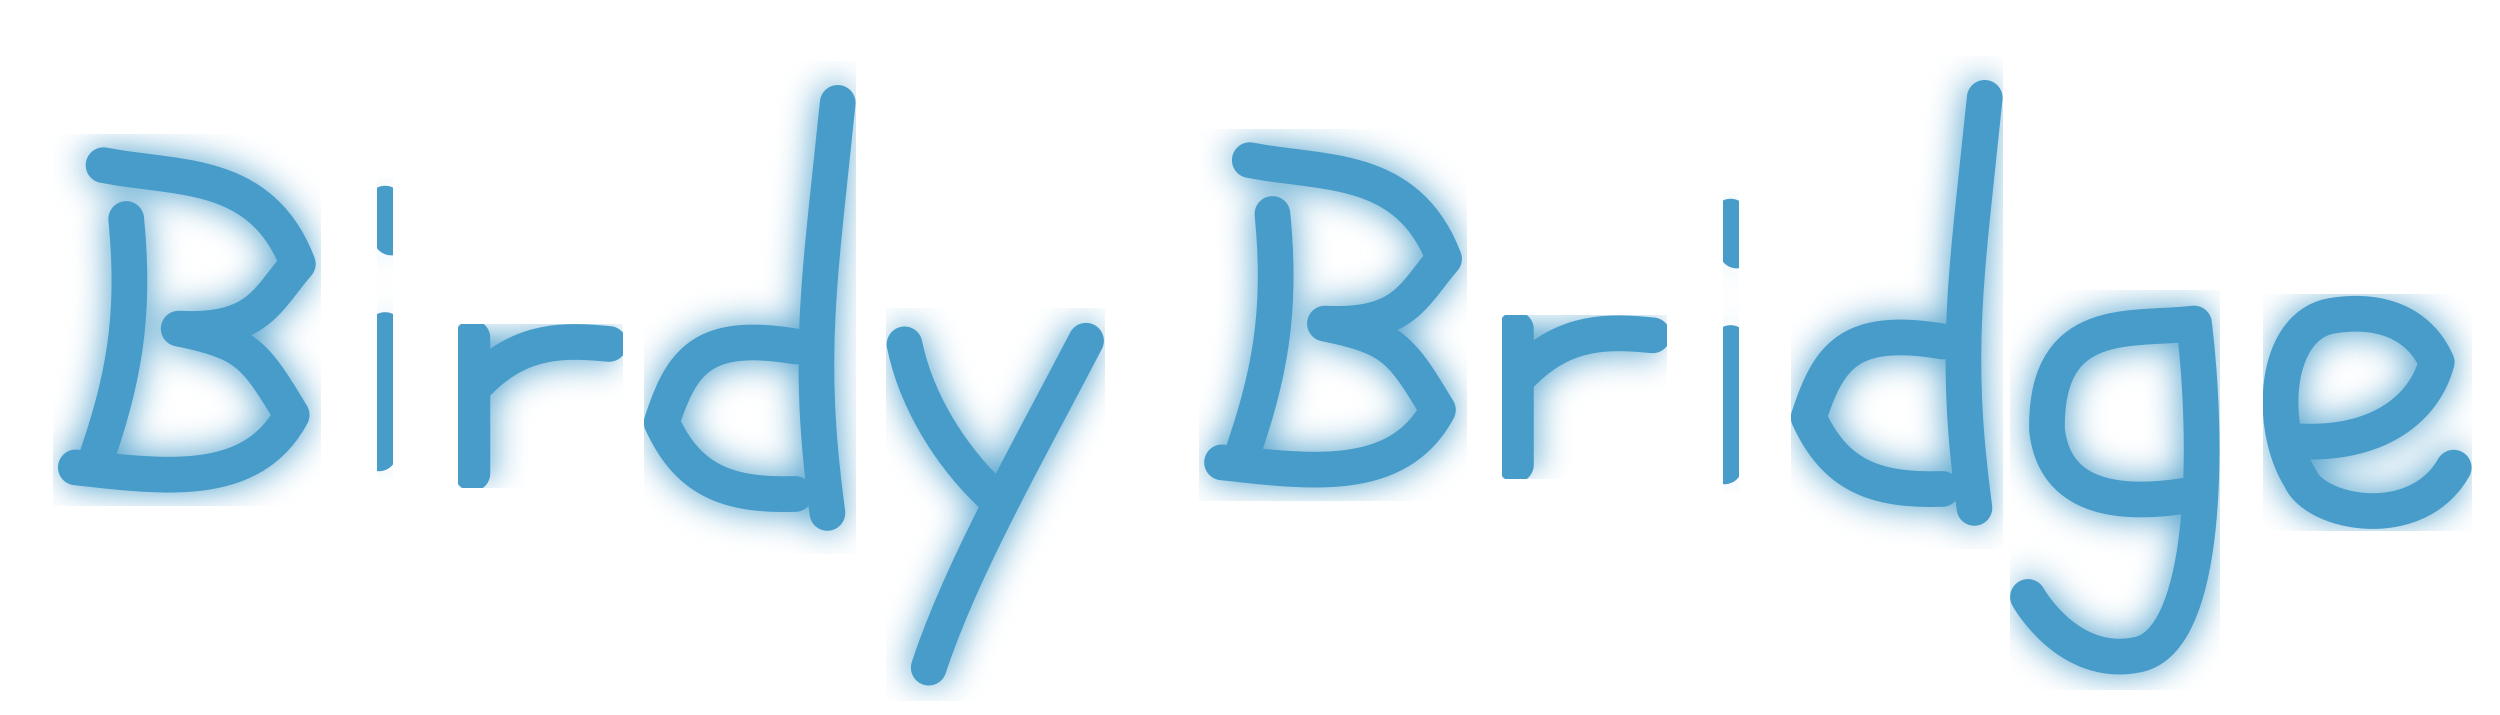
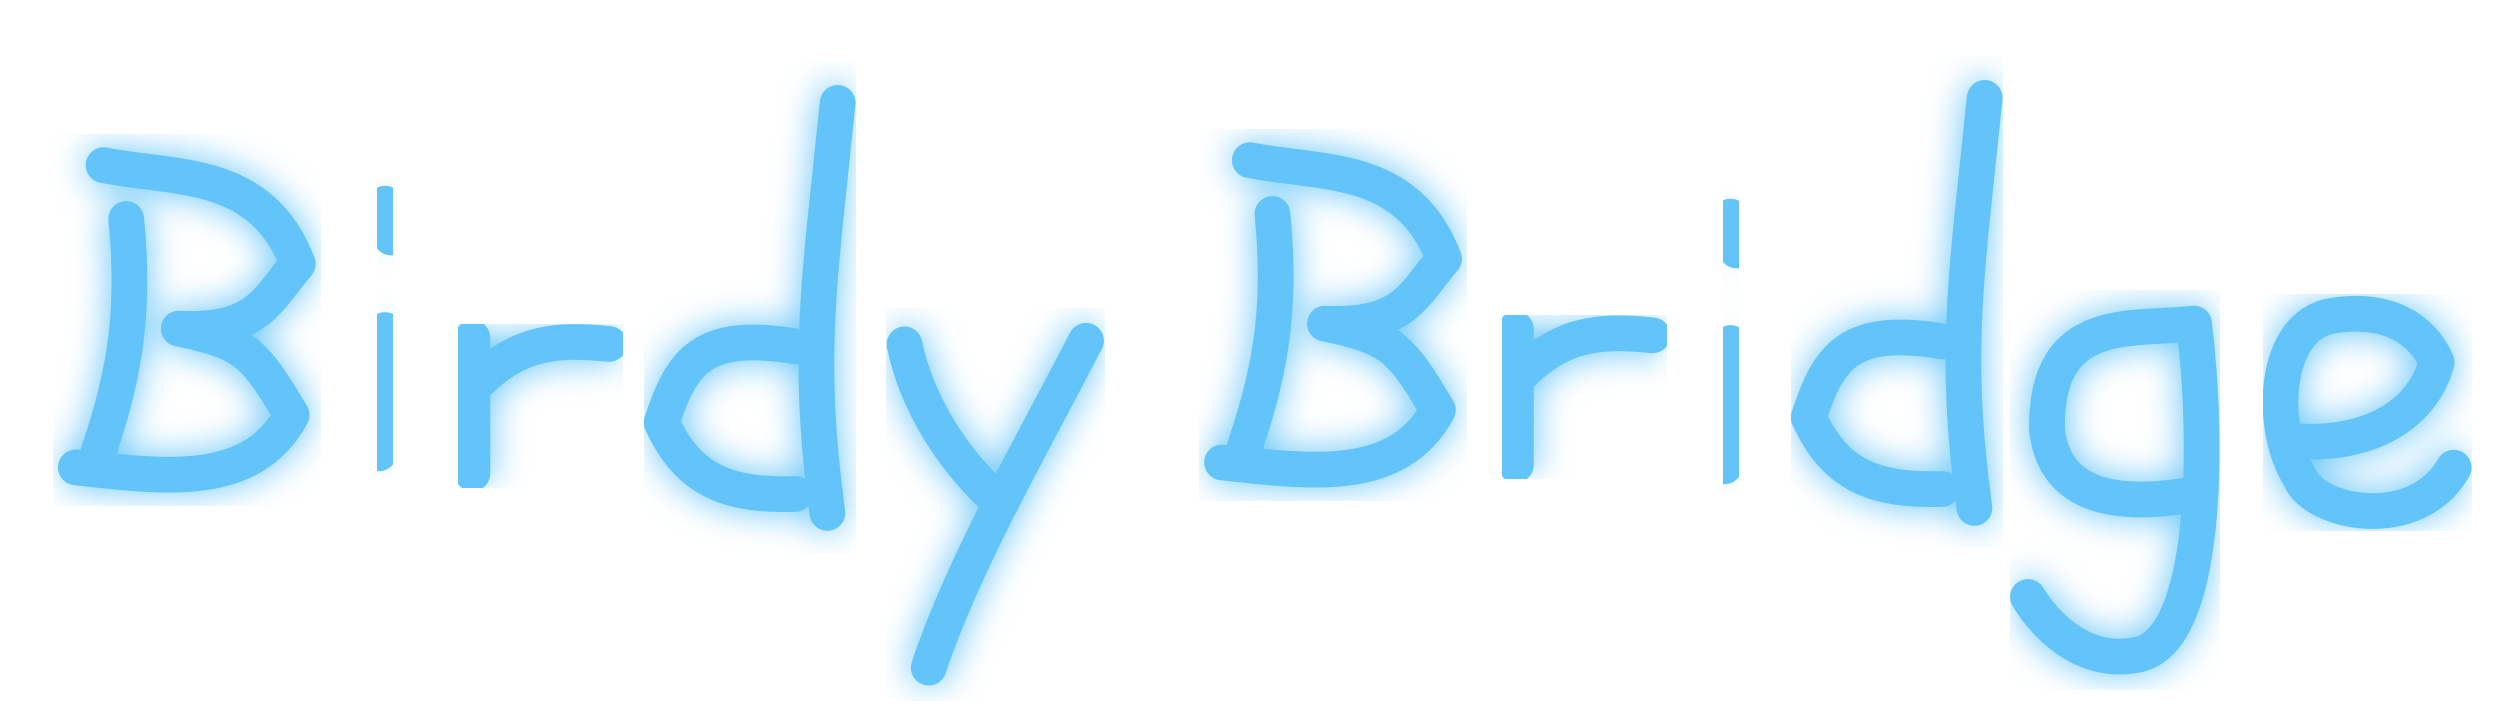
<svg xmlns="http://www.w3.org/2000/svg" width="700" height="200" id="svg4459" version="1.1">
  <defs id="defs4461">
    <filter id="filter3011" color-interpolation-filters="sRGB">
      <feGaussianBlur id="feGaussianBlur3013" stdDeviation="5" result="result91" />
      <feComposite id="feComposite3015" in2="result91" in="SourceGraphic" operator="over" />
    </filter>
    <filter id="filter3017" color-interpolation-filters="sRGB">
      <feGaussianBlur id="feGaussianBlur3019" stdDeviation="5" result="result91" />
      <feComposite id="feComposite3021" in2="result91" in="SourceGraphic" operator="over" />
    </filter>
    <filter id="filter3023" color-interpolation-filters="sRGB">
      <feGaussianBlur id="feGaussianBlur3025" stdDeviation="5" result="result91" />
      <feComposite id="feComposite3027" in2="result91" in="SourceGraphic" operator="over" />
    </filter>
    <filter id="filter3029" color-interpolation-filters="sRGB">
      <feGaussianBlur id="feGaussianBlur3031" stdDeviation="5" result="result91" />
      <feComposite id="feComposite3033" in2="result91" in="SourceGraphic" operator="over" />
    </filter>
    <filter id="filter3035" color-interpolation-filters="sRGB">
      <feGaussianBlur id="feGaussianBlur3037" stdDeviation="5" result="result91" />
      <feComposite id="feComposite3039" in2="result91" in="SourceGraphic" operator="over" />
    </filter>
    <filter id="filter3041" color-interpolation-filters="sRGB">
      <feGaussianBlur id="feGaussianBlur3043" stdDeviation="5" result="result91" />
      <feComposite id="feComposite3045" in2="result91" in="SourceGraphic" operator="over" />
    </filter>
    <filter id="filter3047" color-interpolation-filters="sRGB">
      <feGaussianBlur id="feGaussianBlur3049" stdDeviation="5" result="result91" />
      <feComposite id="feComposite3051" in2="result91" in="SourceGraphic" operator="over" />
    </filter>
    <filter id="filter3053" color-interpolation-filters="sRGB">
      <feGaussianBlur id="feGaussianBlur3055" stdDeviation="5" result="result91" />
      <feComposite id="feComposite3057" in2="result91" in="SourceGraphic" operator="over" />
    </filter>
    <filter id="filter3059" color-interpolation-filters="sRGB">
      <feGaussianBlur id="feGaussianBlur3061" stdDeviation="5" result="result91" />
      <feComposite id="feComposite3063" in2="result91" in="SourceGraphic" operator="over" />
    </filter>
    <filter id="filter3065" color-interpolation-filters="sRGB">
      <feGaussianBlur id="feGaussianBlur3067" stdDeviation="5" result="result91" />
      <feComposite id="feComposite3069" in2="result91" in="SourceGraphic" operator="over" />
    </filter>
    <filter id="filter3071" color-interpolation-filters="sRGB">
      <feGaussianBlur id="feGaussianBlur3073" stdDeviation="5" result="result91" />
      <feComposite id="feComposite3075" in2="result91" in="SourceGraphic" operator="over" />
    </filter>
  </defs>
  <g id="layer1" transform="translate(0,-852.3622)">
-     <g id="g5001" transform="translate(-16,0)" style="filter:url(#filter3071)">
-       <path id="path4467" d="m 51.339,913.678 c 2.778,28.156 -0.997,45.893 -8.933,68.693" style="fill:none;stroke:#479cc9;stroke-width:10;stroke-linecap:round;stroke-linejoin:round;stroke-miterlimit:4;stroke-opacity:1;stroke-dasharray:none" />
-       <path id="path4471" d="m 44.996,898.615 c 20.429,4.043 44.082,0.833 54.398,27.631 -8.611,9.932 -11.066,19.196 -33.365,18.133 19.273,3.884 21.407,7.261 31.638,24.177 -11.245,20.917 -36.103,17.33 -60.442,14.679" style="fill:none;stroke:#479cc9;stroke-width:10;stroke-linecap:round;stroke-linejoin:round;stroke-miterlimit:4;stroke-opacity:1;stroke-dasharray:none" />
+     <g id="g5001" transform="translate(-16,0)" style="filter:url(#filter3071);stroke:#62c4f8;stroke-opacity:1">
+       <path id="path4467" d="m 51.339,913.678 c 2.778,28.156 -0.997,45.893 -8.933,68.693" style="fill:none;stroke:#62c4f8;stroke-width:10;stroke-linecap:round;stroke-linejoin:round;stroke-miterlimit:4;stroke-opacity:1;stroke-dasharray:none" />
+       <path id="path4471" d="m 44.996,898.615 c 20.429,4.043 44.082,0.833 54.398,27.631 -8.611,9.932 -11.066,19.196 -33.365,18.133 19.273,3.884 21.407,7.261 31.638,24.177 -11.245,20.917 -36.103,17.33 -60.442,14.679" style="fill:none;stroke:#62c4f8;stroke-width:10;stroke-linecap:round;stroke-linejoin:round;stroke-miterlimit:4;stroke-opacity:1;stroke-dasharray:none" />
    </g>
-     <g id="g5059" transform="translate(-6.596443,0)" style="filter:url(#filter3065)">
-       <path id="path4473" d="m 114.428,944.771 -1.727,34.538" style="fill:none;stroke:#479cc9;stroke-width:10;stroke-linecap:round;stroke-linejoin:round;stroke-miterlimit:4;stroke-opacity:1;stroke-dasharray:none" />
-       <path id="path4475" d="m 114.428,909.369 1.727,9.498" style="fill:none;stroke:#479cc9;stroke-width:10;stroke-linecap:round;stroke-linejoin:round;stroke-miterlimit:4;stroke-opacity:1;stroke-dasharray:none" />
+     <g id="g5059" transform="translate(-6.596443,0)" style="filter:url(#filter3065);stroke:#62c4f8;stroke-opacity:1">
+       <path id="path4473" d="m 114.428,944.771 -1.727,34.538" style="fill:none;stroke:#62c4f8;stroke-width:10;stroke-linecap:round;stroke-linejoin:round;stroke-miterlimit:4;stroke-opacity:1;stroke-dasharray:none" />
+       <path id="path4475" d="m 114.428,909.369 1.727,9.498" style="fill:none;stroke:#62c4f8;stroke-width:10;stroke-linecap:round;stroke-linejoin:round;stroke-miterlimit:4;stroke-opacity:1;stroke-dasharray:none" />
    </g>
-     <g id="g5063" transform="translate(-7.663925,0)" style="filter:url(#filter3059)">
-       <path id="path4477" d="m 139.932,946.938 0,37.992" style="fill:none;stroke:#479cc9;stroke-width:10;stroke-linecap:round;stroke-linejoin:round;stroke-miterlimit:4;stroke-opacity:1;stroke-dasharray:none" />
-       <path id="path4479" d="m 141.952,959.027 c 12.088,-12.078 24.177,-11.478 36.265,-10.362" style="fill:none;stroke:#479cc9;stroke-width:10;stroke-linecap:round;stroke-linejoin:round;stroke-miterlimit:4;stroke-opacity:1;stroke-dasharray:none" />
+     <g id="g5063" transform="translate(-7.663925,0)" style="filter:url(#filter3059);stroke:#62c4f8;stroke-opacity:1">
+       <path id="path4477" d="m 139.932,946.938 0,37.992" style="fill:none;stroke:#62c4f8;stroke-width:10;stroke-linecap:round;stroke-linejoin:round;stroke-miterlimit:4;stroke-opacity:1;stroke-dasharray:none" />
+       <path id="path4479" d="m 141.952,959.027 c 12.088,-12.078 24.177,-11.478 36.265,-10.362" style="fill:none;stroke:#62c4f8;stroke-width:10;stroke-linecap:round;stroke-linejoin:round;stroke-miterlimit:4;stroke-opacity:1;stroke-dasharray:none" />
    </g>
-     <g id="g5067" transform="translate(-9.558335,0)" style="filter:url(#filter3053)">
-       <path id="path4481" d="m 232.359,949.382 c -26.268,-4.381 -31.968,4.267 -37.537,21.27 7.299,15.944 18.038,20.633 37.391,20.029" style="fill:none;stroke:#479cc9;stroke-width:10;stroke-linecap:round;stroke-linejoin:round;stroke-miterlimit:4;stroke-opacity:1;stroke-dasharray:none" />
-       <path id="path4483" d="m 244.118,881.168 c -5.111,49.899 -8.92,70.497 -2.889,114.809" style="fill:none;stroke:#479cc9;stroke-width:10;stroke-linecap:round;stroke-linejoin:round;stroke-miterlimit:4;stroke-opacity:1;stroke-dasharray:none" />
+     <g id="g5067" transform="translate(-9.558335,0)" style="filter:url(#filter3053);stroke:#62c4f8;stroke-opacity:1">
+       <path id="path4481" d="m 232.359,949.382 c -26.268,-4.381 -31.968,4.267 -37.537,21.27 7.299,15.944 18.038,20.633 37.391,20.029" style="fill:none;stroke:#62c4f8;stroke-width:10;stroke-linecap:round;stroke-linejoin:round;stroke-miterlimit:4;stroke-opacity:1;stroke-dasharray:none" />
+       <path id="path4483" d="m 244.118,881.168 c -5.111,49.899 -8.92,70.497 -2.889,114.809" style="fill:none;stroke:#62c4f8;stroke-width:10;stroke-linecap:round;stroke-linejoin:round;stroke-miterlimit:4;stroke-opacity:1;stroke-dasharray:none" />
    </g>
-     <g id="g5071" transform="translate(-8.000007,0)" style="filter:url(#filter3047)">
-       <path id="path4485" d="m 261.27,948.785 c 3.275,16.07 13.079,31.35 23.965,41.713" style="fill:none;stroke:#479cc9;stroke-width:10;stroke-linecap:round;stroke-linejoin:round;stroke-miterlimit:4;stroke-opacity:1;stroke-dasharray:none" />
-       <path id="path4487" d="m 312.087,947.772 c -16.276,31.308 -34.901,63.789 -44.036,91.527" style="fill:none;stroke:#479cc9;stroke-width:10;stroke-linecap:round;stroke-linejoin:round;stroke-miterlimit:4;stroke-opacity:1;stroke-dasharray:none" />
+     <g id="g5071" transform="translate(-8.000007,0)" style="filter:url(#filter3047);stroke:#62c4f8;stroke-opacity:1">
+       <path id="path4485" d="m 261.27,948.785 c 3.275,16.07 13.079,31.35 23.965,41.713" style="fill:none;stroke:#62c4f8;stroke-width:10;stroke-linecap:round;stroke-linejoin:round;stroke-miterlimit:4;stroke-opacity:1;stroke-dasharray:none" />
+       <path id="path4487" d="m 312.087,947.772 c -16.276,31.308 -34.901,63.789 -44.036,91.527" style="fill:none;stroke:#62c4f8;stroke-width:10;stroke-linecap:round;stroke-linejoin:round;stroke-miterlimit:4;stroke-opacity:1;stroke-dasharray:none" />
    </g>
-     <path style="fill:none;stroke:#479cc9;stroke-width:10;stroke-linecap:round;stroke-linejoin:round;stroke-miterlimit:4;stroke-opacity:1;stroke-dasharray:none;filter:url(#filter3041)" d="m 614.904,990.657 c -26.029,4.736 -39.971,-1.272 -41.756,-18.086 -0.412,-32.623 23.769,-27.559 41.186,-29.618 4.083,33.291 3.949,88.44 -15.609,92.684 -19.558,4.244 -30.888,-16.129 -30.888,-16.129" id="path4489" />
-     <path style="fill:none;stroke:#479cc9;stroke-width:10;stroke-linecap:round;stroke-linejoin:round;stroke-miterlimit:4;stroke-opacity:1;stroke-dasharray:none;filter:url(#filter3035)" d="m 641.36,975.791 c 22.678,1.922 37.06,-7.776 40.917,-21.986 -4.275,-9.693 -14.055,-15.41 -29.153,-13.058 -16.519,2.573 -18.175,30.857 -9.132,45.355 4.025,10.113 32.54,15.718 43.043,-2.793" id="path4491" />
-     <g transform="translate(304.9477,-1.40856)" id="g5001-1" style="filter:url(#filter3029)">
-       <path id="path4467-3" d="m 51.339,913.678 c 2.778,28.156 -0.997,45.893 -8.933,68.693" style="fill:none;stroke:#479cc9;stroke-width:10;stroke-linecap:round;stroke-linejoin:round;stroke-miterlimit:4;stroke-opacity:1;stroke-dasharray:none" />
-       <path id="path4471-1" d="m 44.996,898.615 c 20.429,4.043 44.082,0.833 54.398,27.631 -8.611,9.932 -11.066,19.196 -33.365,18.133 19.273,3.884 21.407,7.261 31.638,24.177 -11.245,20.917 -36.103,17.33 -60.442,14.679" style="fill:none;stroke:#479cc9;stroke-width:10;stroke-linecap:round;stroke-linejoin:round;stroke-miterlimit:4;stroke-opacity:1;stroke-dasharray:none" />
+     <path style="fill:none;stroke:#62c4f8;stroke-width:10;stroke-linecap:round;stroke-linejoin:round;stroke-miterlimit:4;stroke-opacity:1;stroke-dasharray:none;filter:url(#filter3041)" d="m 614.904,990.657 c -26.029,4.736 -39.971,-1.272 -41.756,-18.086 -0.412,-32.623 23.769,-27.559 41.186,-29.618 4.083,33.291 3.949,88.44 -15.609,92.684 -19.558,4.244 -30.888,-16.129 -30.888,-16.129" id="path4489" />
+     <path style="fill:none;stroke:#62c4f8;stroke-width:10;stroke-linecap:round;stroke-linejoin:round;stroke-miterlimit:4;stroke-opacity:1;stroke-dasharray:none;filter:url(#filter3035)" d="m 641.36,975.791 c 22.678,1.922 37.06,-7.776 40.917,-21.986 -4.275,-9.693 -14.055,-15.41 -29.153,-13.058 -16.519,2.573 -18.175,30.857 -9.132,45.355 4.025,10.113 32.54,15.718 43.043,-2.793" id="path4491" />
+     <g transform="translate(304.9477,-1.40856)" id="g5001-1" style="filter:url(#filter3029);stroke:#62c4f8;stroke-opacity:1">
+       <path id="path4467-3" d="m 51.339,913.678 c 2.778,28.156 -0.997,45.893 -8.933,68.693" style="fill:none;stroke:#62c4f8;stroke-width:10;stroke-linecap:round;stroke-linejoin:round;stroke-miterlimit:4;stroke-opacity:1;stroke-dasharray:none" />
+       <path id="path4471-1" d="m 44.996,898.615 c 20.429,4.043 44.082,0.833 54.398,27.631 -8.611,9.932 -11.066,19.196 -33.365,18.133 19.273,3.884 21.407,7.261 31.638,24.177 -11.245,20.917 -36.103,17.33 -60.442,14.679" style="fill:none;stroke:#62c4f8;stroke-width:10;stroke-linecap:round;stroke-linejoin:round;stroke-miterlimit:4;stroke-opacity:1;stroke-dasharray:none" />
    </g>
-     <g id="g5047" transform="translate(-24.59331,-3.071068)" style="filter:url(#filter3023)">
-       <path id="path4473-0" d="m 509.178,951.484 -1.727,34.538" style="fill:none;stroke:#479cc9;stroke-width:10;stroke-linecap:round;stroke-linejoin:round;stroke-miterlimit:4;stroke-opacity:1;stroke-dasharray:none" />
-       <path id="path4475-6" d="m 509.178,916.082 1.727,9.498" style="fill:none;stroke:#479cc9;stroke-width:10;stroke-linecap:round;stroke-linejoin:round;stroke-miterlimit:4;stroke-opacity:1;stroke-dasharray:none" />
+     <g id="g5047" transform="translate(-24.59331,-3.071068)" style="filter:url(#filter3023);stroke:#62c4f8;stroke-opacity:1">
+       <path id="path4473-0" d="m 509.178,951.484 -1.727,34.538" style="fill:none;stroke:#62c4f8;stroke-width:10;stroke-linecap:round;stroke-linejoin:round;stroke-miterlimit:4;stroke-opacity:1;stroke-dasharray:none" />
+       <path id="path4475-6" d="m 509.178,916.082 1.727,9.498" style="fill:none;stroke:#62c4f8;stroke-width:10;stroke-linecap:round;stroke-linejoin:round;stroke-miterlimit:4;stroke-opacity:1;stroke-dasharray:none" />
    </g>
-     <g id="g5051" transform="translate(-20.28078,-3.071068)" style="filter:url(#filter3017)">
-       <path id="path4477-6" d="m 444.738,947.59 0,37.992" style="fill:none;stroke:#479cc9;stroke-width:10;stroke-linecap:round;stroke-linejoin:round;stroke-miterlimit:4;stroke-opacity:1;stroke-dasharray:none" />
-       <path id="path4479-6" d="m 446.758,959.679 c 12.088,-12.078 24.177,-11.478 36.265,-10.362" style="fill:none;stroke:#479cc9;stroke-width:10;stroke-linecap:round;stroke-linejoin:round;stroke-miterlimit:4;stroke-opacity:1;stroke-dasharray:none" />
+     <g id="g5051" transform="translate(-20.28078,-3.071068)" style="filter:url(#filter3017);stroke:#62c4f8;stroke-opacity:1">
+       <path id="path4477-6" d="m 444.738,947.59 0,37.992" style="fill:none;stroke:#62c4f8;stroke-width:10;stroke-linecap:round;stroke-linejoin:round;stroke-miterlimit:4;stroke-opacity:1;stroke-dasharray:none" />
+       <path id="path4479-6" d="m 446.758,959.679 c 12.088,-12.078 24.177,-11.478 36.265,-10.362" style="fill:none;stroke:#62c4f8;stroke-width:10;stroke-linecap:round;stroke-linejoin:round;stroke-miterlimit:4;stroke-opacity:1;stroke-dasharray:none" />
    </g>
-     <g id="g5055" transform="translate(-24.53682,-3.071068)" style="filter:url(#filter3011)">
-       <path id="path4481-6" d="m 568.5,951.044 c -26.268,-4.381 -31.968,4.267 -37.537,21.27 7.299,15.944 18.038,20.633 37.391,20.029" style="fill:none;stroke:#479cc9;stroke-width:10;stroke-linecap:round;stroke-linejoin:round;stroke-miterlimit:4;stroke-opacity:1;stroke-dasharray:none" />
-       <path id="path4483-4" d="m 580.259,882.831 c -5.111,49.899 -8.92,70.497 -2.889,114.809" style="fill:none;stroke:#479cc9;stroke-width:10;stroke-linecap:round;stroke-linejoin:round;stroke-miterlimit:4;stroke-opacity:1;stroke-dasharray:none" />
+     <g id="g5055" transform="translate(-24.53682,-3.071068)" style="filter:url(#filter3011);stroke:#62c4f8;stroke-opacity:1">
+       <path id="path4481-6" d="m 568.5,951.044 c -26.268,-4.381 -31.968,4.267 -37.537,21.27 7.299,15.944 18.038,20.633 37.391,20.029" style="fill:none;stroke:#62c4f8;stroke-width:10;stroke-linecap:round;stroke-linejoin:round;stroke-miterlimit:4;stroke-opacity:1;stroke-dasharray:none" />
+       <path id="path4483-4" d="m 580.259,882.831 c -5.111,49.899 -8.92,70.497 -2.889,114.809" style="fill:none;stroke:#62c4f8;stroke-width:10;stroke-linecap:round;stroke-linejoin:round;stroke-miterlimit:4;stroke-opacity:1;stroke-dasharray:none" />
    </g>
  </g>
</svg>
